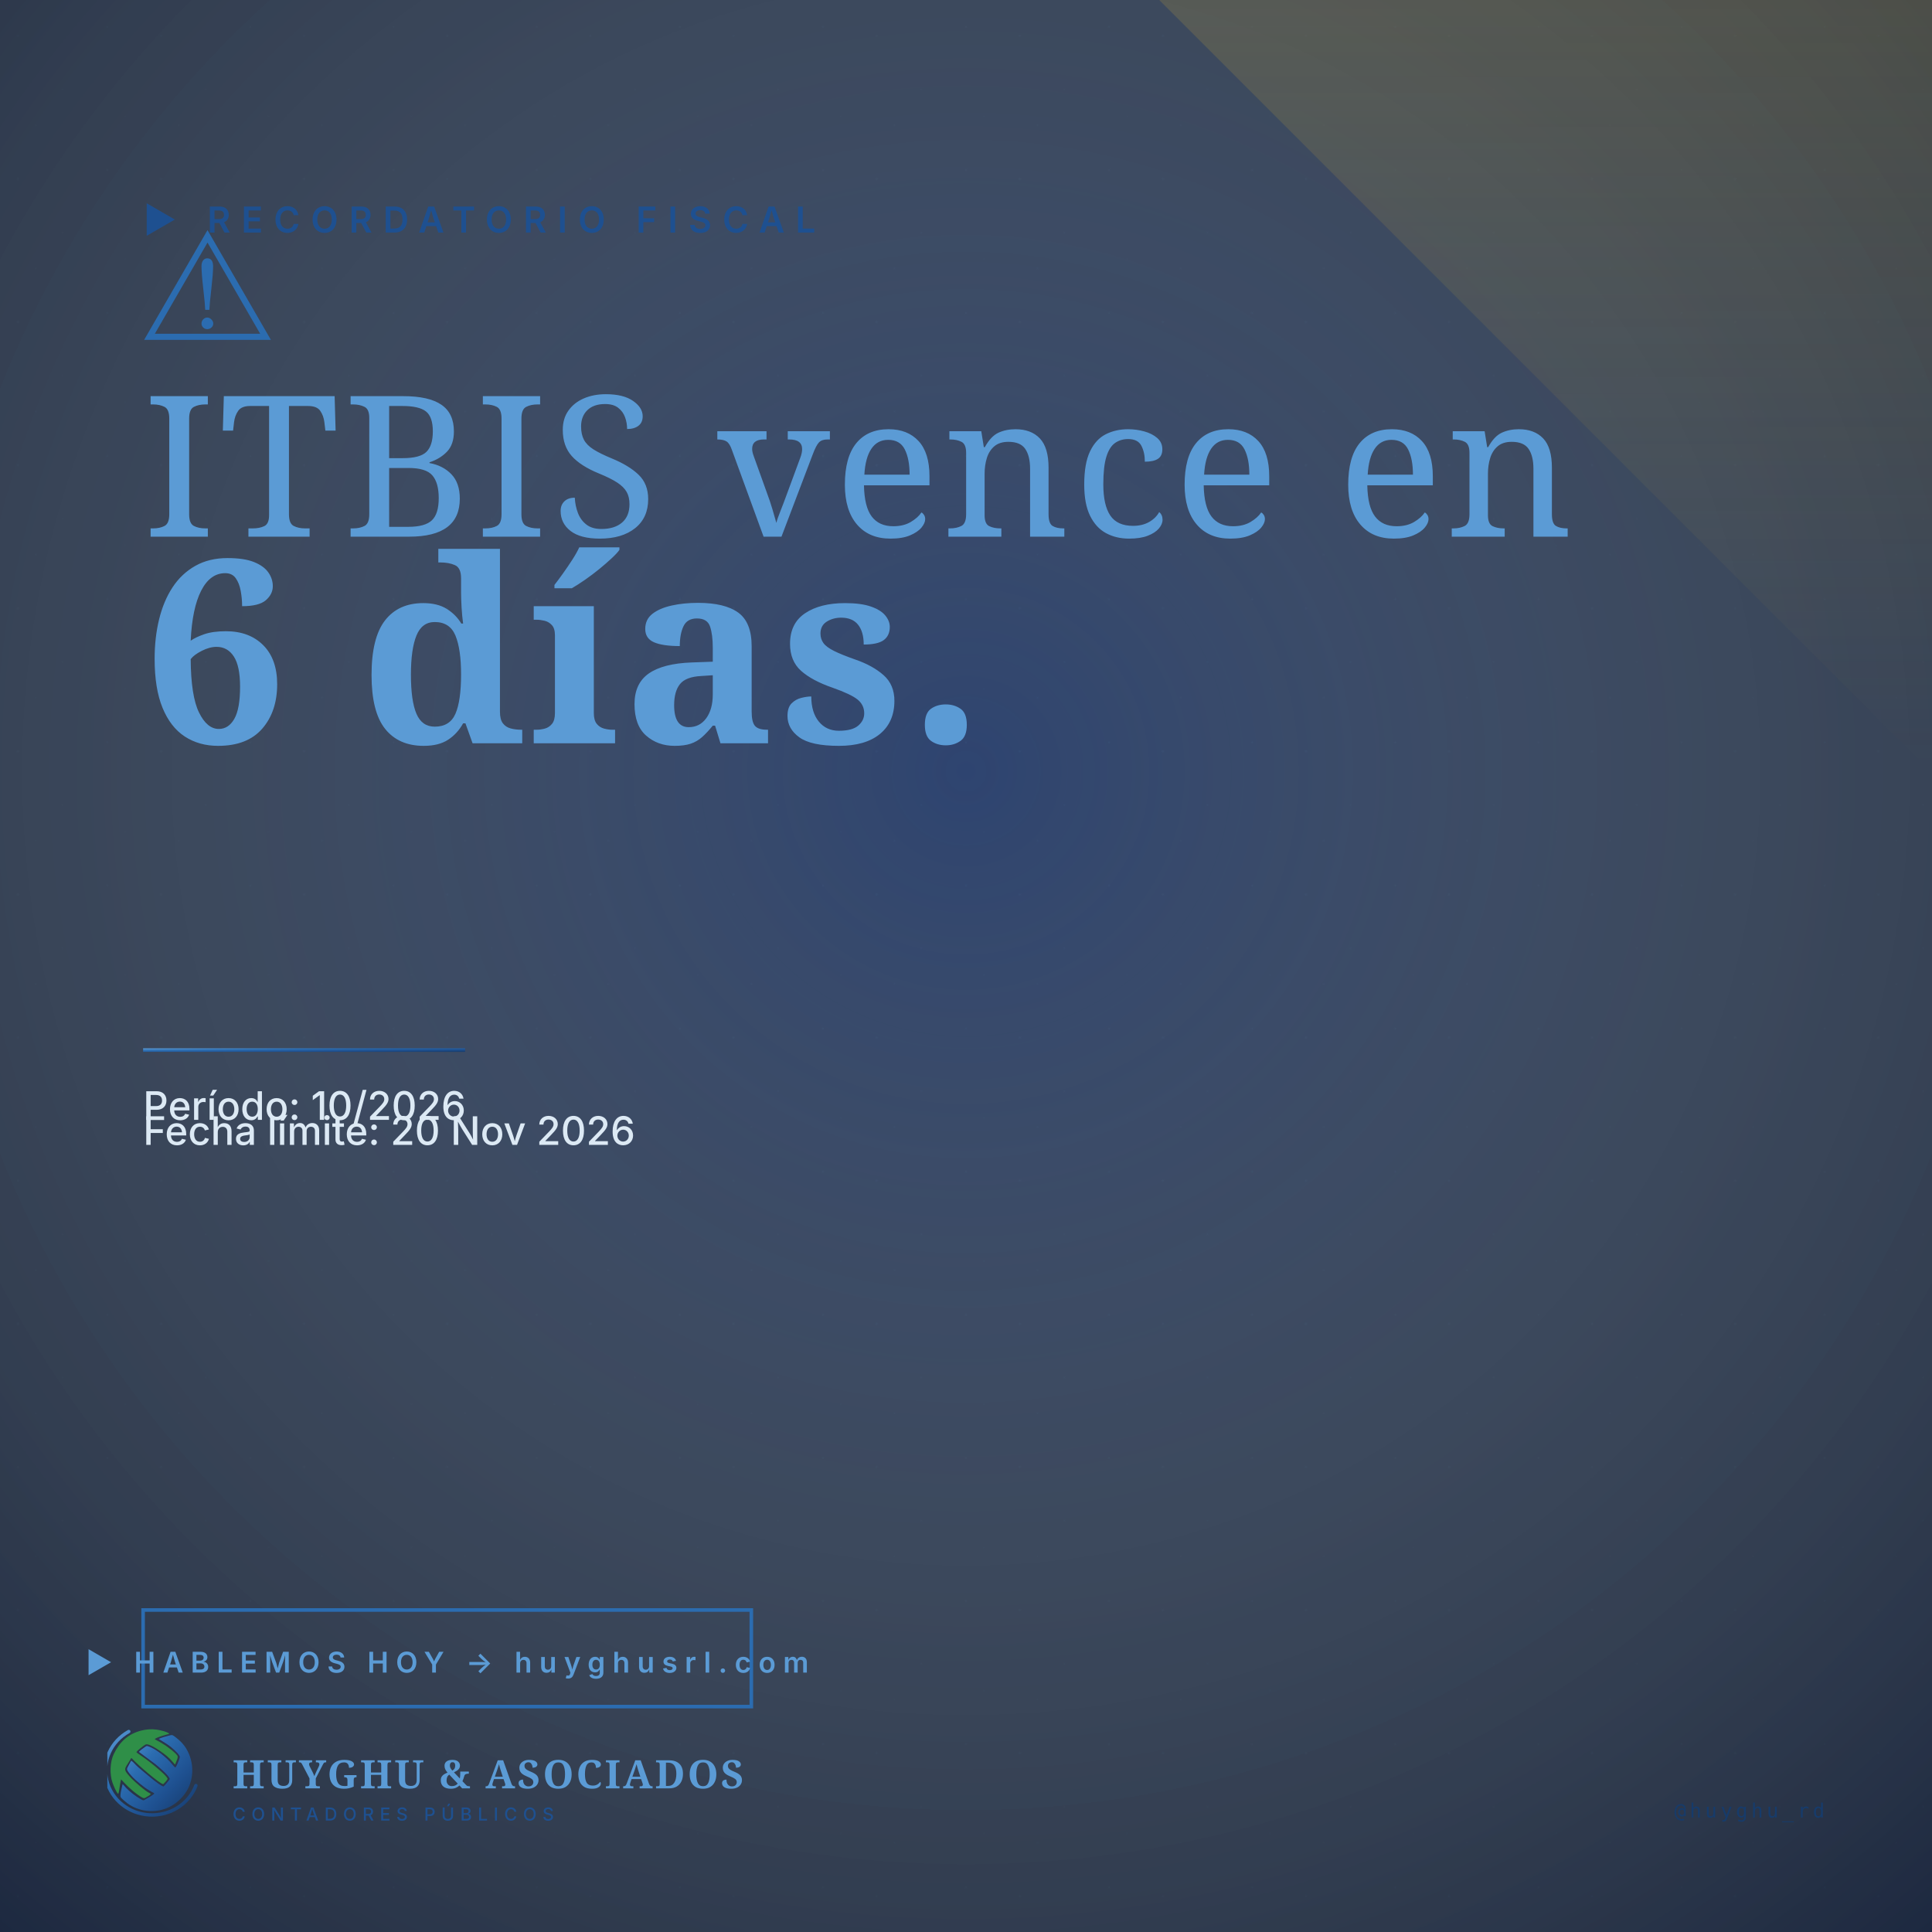
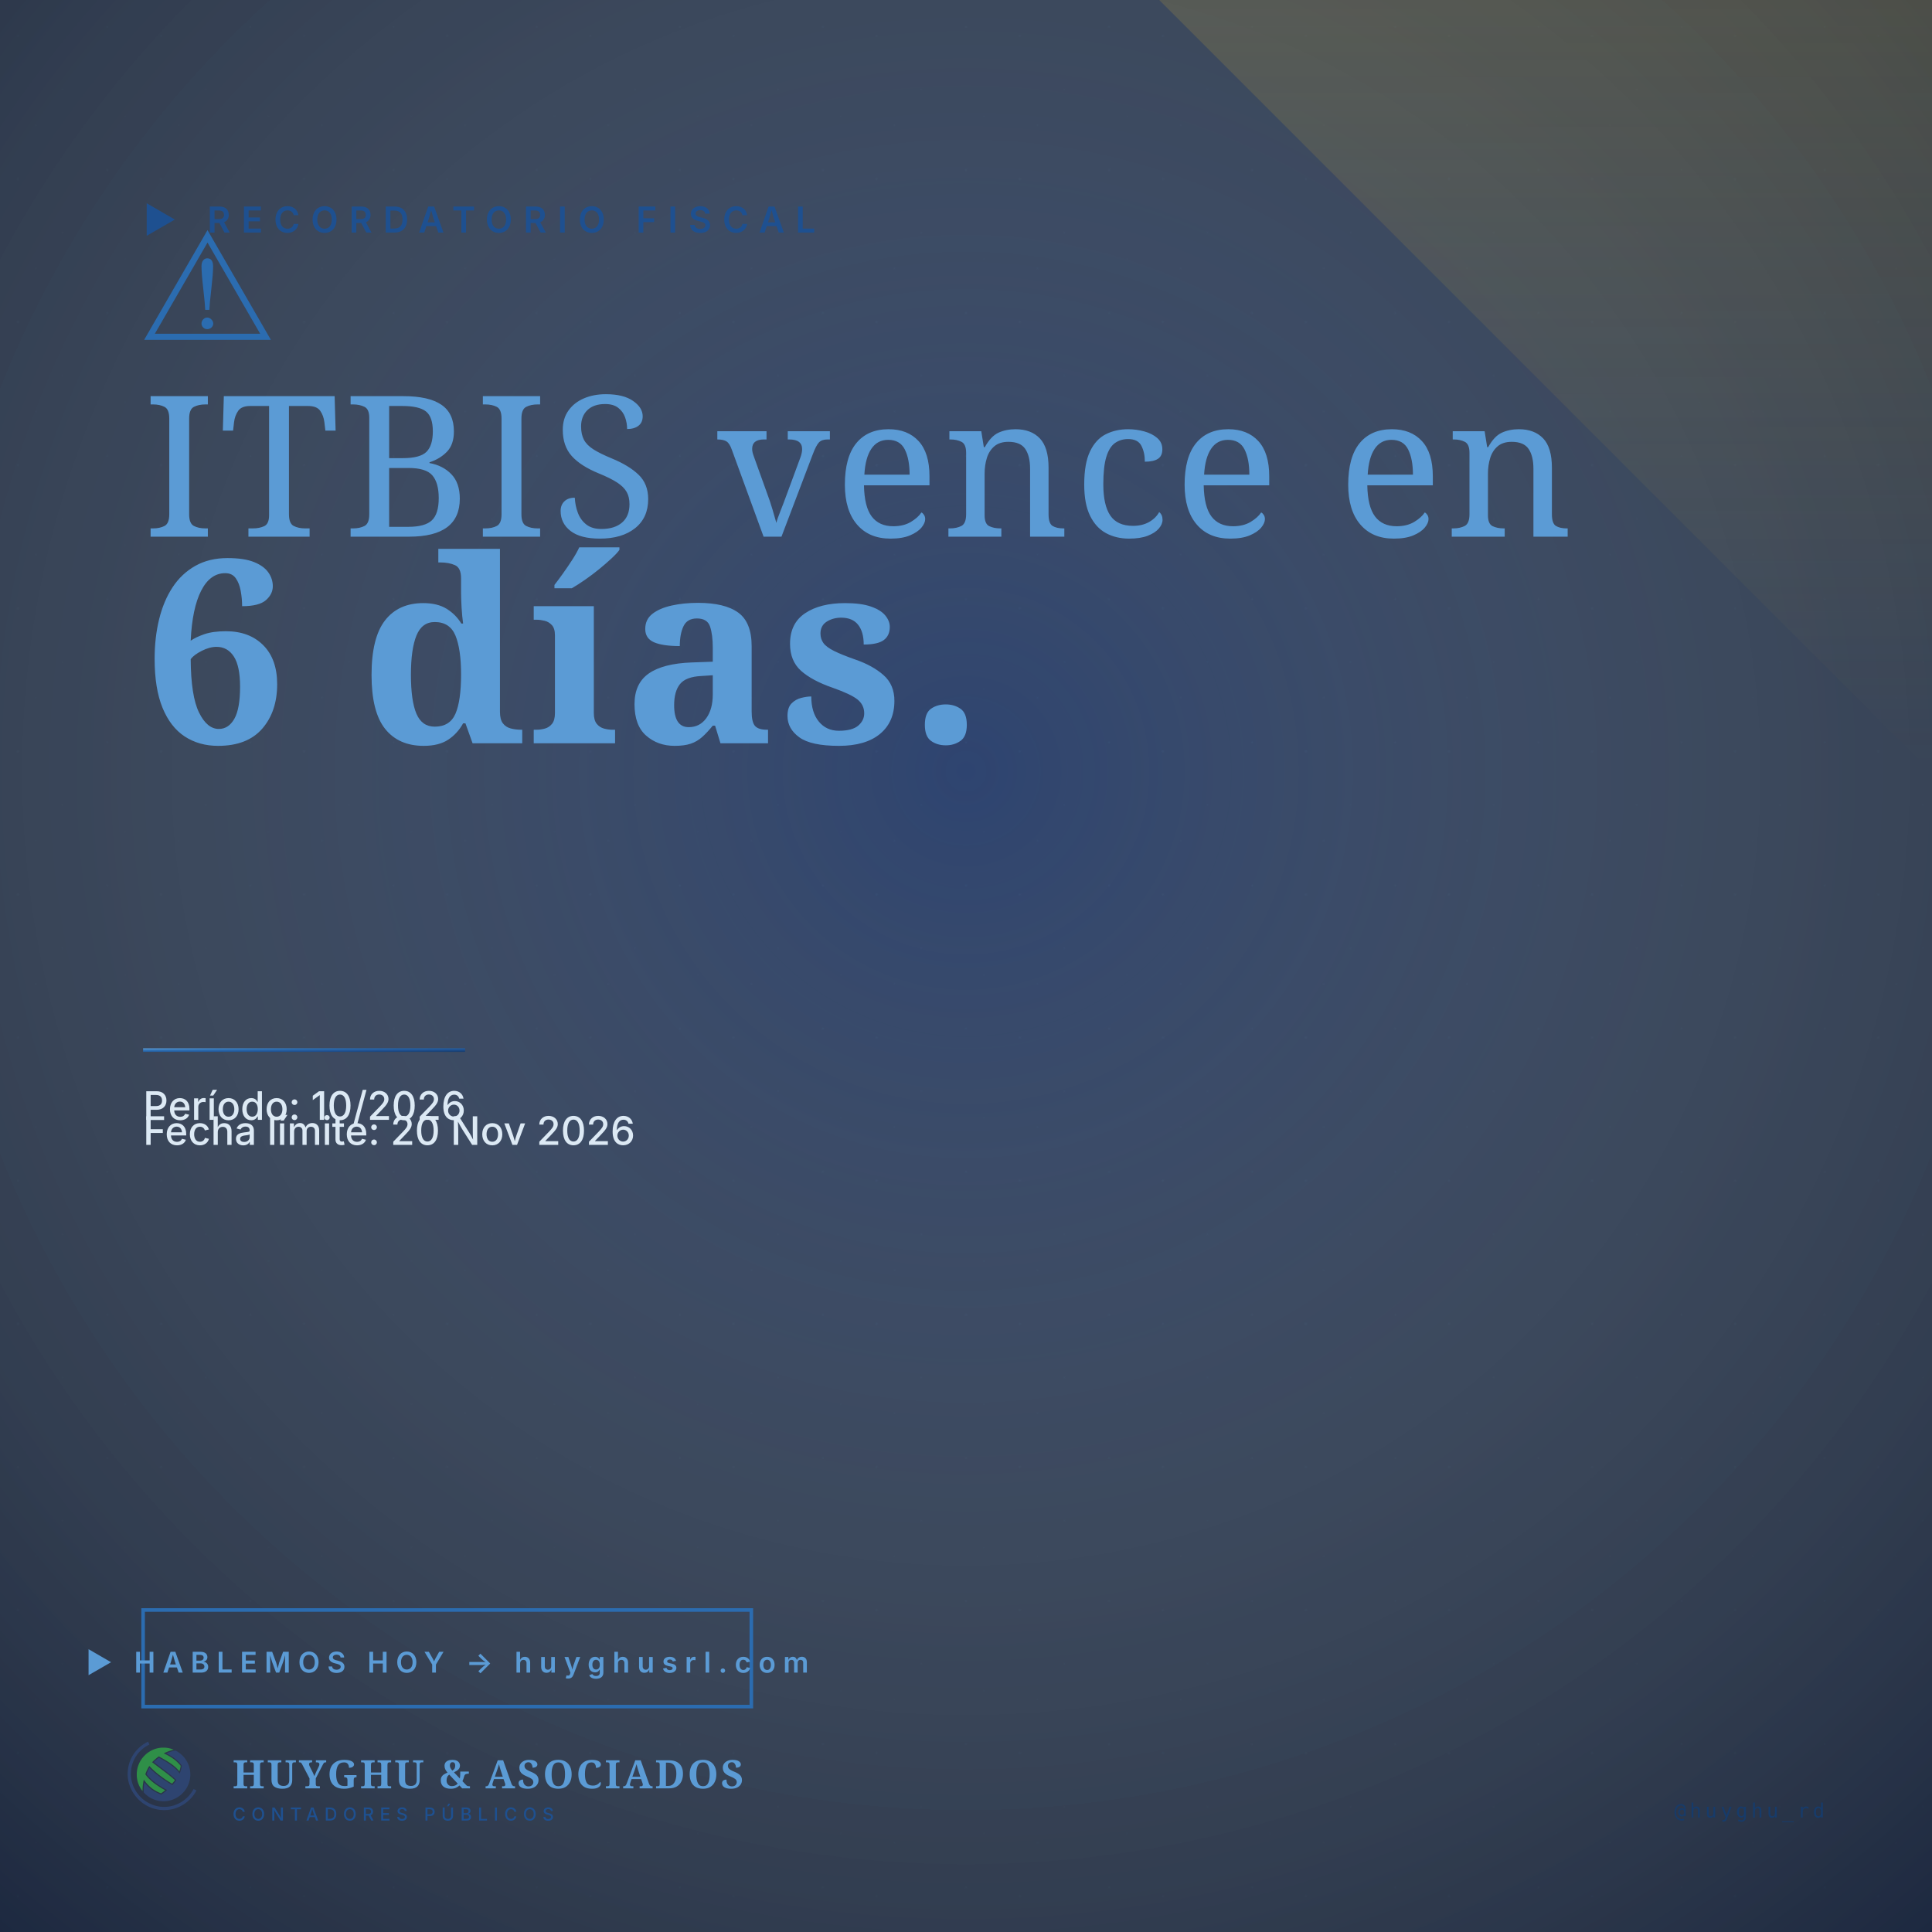
<svg xmlns="http://www.w3.org/2000/svg" viewBox="0 0 1080 1080" width="1080" height="1080" preserveAspectRatio="xMidYMid meet">
  <defs>
    <linearGradient id="g" x1="0" y1="0" x2="1" y2="1">
      <stop offset="0" stop-color="#5B9BD5" />
      <stop offset=".35" stop-color="#2B6CB0" />
      <stop offset=".7" stop-color="#1E5090" />
      <stop offset="1" stop-color="#163B6B" />
    </linearGradient>
    <linearGradient id="g2" x1="0" y1="0" x2="0" y2="1">
      <stop offset="0" stop-color="rgba(212,175,55,.18)" />
      <stop offset="1" stop-color="rgba(212,175,55,0)" />
    </linearGradient>
    <radialGradient id="vignette" cx="0.5" cy="0.4" r="0.8">
      <stop offset="0" stop-color="rgba(212,175,55,0)" />
      <stop offset="1" stop-color="rgba(0,0,0,.45)" />
    </radialGradient>
    <pattern id="grain" x="0" y="0" width="80" height="80" patternUnits="userSpaceOnUse">
      <circle cx="10" cy="20" r=".7" fill="#5B9BD5" opacity=".06" />
      <circle cx="35" cy="50" r=".5" fill="#5B9BD5" opacity=".05" />
      <circle cx="60" cy="15" r=".6" fill="#5B9BD5" opacity=".06" />
      <circle cx="70" cy="65" r=".4" fill="#5B9BD5" opacity=".04" />
      <circle cx="20" cy="70" r=".5" fill="#5B9BD5" opacity=".05" />
    </pattern>
    <clipPath id="sphereClip">
      <circle cx="50" cy="49" r="38" />
    </clipPath>
-     <symbol id="sphere" viewBox="0 0 100 100">
-       <g transform="translate(-51.675 4.276) scale(0.4851)">
-         <path d="M251.345 50.640 C253.822 53.458 255.769 56.325 255.673 58.179 C255.453 62.410 249.136 76.693 247.008 79.442 C246.148 79.575 245.165 79.037 244.059 77.820 C241.517 75.279 237.597 69.750 230.472 62.838 C221.170 53.814 204.110 40.495 191.200 36.283 C187.896 35.204 187.478 35.115 184.892 36.834 C181.568 39.044 173.416 45.078 171.540 47.576 L205.705 73.017 C211.892 78.204 232.880 95.329 235.051 103.399 C233.395 106.441 224.599 116.746 222.268 118.671 C213.944 117.692 180.143 87.258 171.311 80.142 C168.649 77.997 165.812 75.046 163.528 72.702 C162.012 71.148 157.916 66.462 155.452 65.792 C147.227 82.271 144.833 81.277 149.304 88.165 C156.833 99.764 172.085 112.243 183.093 120.388 C186.325 122.780 189.862 125.251 193.039 126.948 C195.108 128.054 196.031 128.843 198.236 130.018 C200.172 131.050 201.848 131.741 203.200 133.214 C201.710 135.827 188.789 143.109 186.083 144.596 C181.214 147.272 181.794 148.348 176.395 145.472 C165.723 139.785 152.808 129.681 144.774 121.273 C141.965 118.334 140.502 115.871 137.900 113.974 L134.232 130.500 C133.500 134.733 133.073 138.721 134.093 140.832 C135.250 143.228 145.444 151.732 148.396 153.825 C158.763 161.180 172.261 167.279 187.965 168.846 C222.931 172.337 248.100 156.454 263.865 136.746 C282.999 112.828 286.099 79.914 274.694 52.270 C267.560 34.977 257.387 24.998 243.958 15.098 C239.806 12.036 238.274 12.801 232.690 14.226 C227.686 15.504 215.829 18.821 212.423 20.933 C213.314 21.896 228.857 30.521 237.310 37.373 C241.291 40.598 248.216 47.081 251.345 50.640" fill="url(#g)" />
-         <path d="M134.727 104.159 C135.478 104.595 140.356 110.028 141.472 111.255 C149.894 120.515 167.974 136.296 178.853 141.792 C182.826 143.798 184.690 141.991 188.291 139.856 C190.694 138.431 194.506 136.723 196.025 133.848 L192.819 132.091 C183.785 127.506 163.458 109.601 156.894 102.798 C154.187 99.991 151.006 96.540 148.452 93.462 C138.203 81.114 144.690 80.287 155.617 60.260 C157.598 60.980 158.287 62.130 159.774 63.768 C168.926 73.852 214.420 113.490 221.635 113.948 C223.963 111.812 229.753 105.476 230.677 102.765 C227.398 95.448 206.525 78.781 199.850 73.186 C194.554 68.748 189.064 64.908 183.698 60.770 C180.683 58.445 167.682 50.049 166.321 48.210 C167.976 44.622 181.039 34.708 185.039 32.480 C192.643 28.245 223.149 51.107 228.662 55.805 C233.870 60.245 237.309 63.600 241.612 68.833 C245.038 72.998 244.604 72.615 246.050 73.256 C247.440 69.256 249.378 65.758 250.836 60.898 C251.844 57.539 251.337 56.029 250.239 54.693 C243.468 46.453 234.910 40.927 226.416 34.491 C215.552 27.513 214.921 27.453 204.151 21.567 C205.465 17.913 231.031 11.264 233.945 10.448 C231.373 6.165 213.209 2.457 207.740 1.716 C196.301 0.168 186.004 1.259 176.140 3.755 C148.825 10.667 131.518 27.636 119.889 51.735 C111.770 68.560 111.178 94.019 117.106 110.846 C119.173 116.712 125.110 131.777 129.018 133.970 C129.499 133.181 130.232 129.482 130.506 128.367 C130.897 126.103 131.307 123.775 131.594 121.703 C132.463 115.416 133.548 110.244 134.727 104.159" fill="#2F8F48" />
-         <path d="M 150.6,5.7 A 96,92 0 1,0 288.8,116.9" fill="none" stroke="url(#g)" stroke-width="7.01" stroke-linecap="round" />
-       </g>
+     <symbol id="sphere" viewBox="0 0 2376 1760">
+       <path d="M0,0 L6,0 L22,8 L49,23 L79,43 L96,55 L109,65 L119,73 L130,82 L144,94 L156,105 L163,112 L171,119 L180,128 L187,136 L201,151 L210,162 L224,179 L237,197 L247,211 L258,228 L270,248 L279,264 L293,291 L305,317 L316,345 L328,381 L337,413 L345,449 L351,486 L355,523 L356,538 L356,598 L354,627 L350,659 L344,693 L336,726 L326,761 L317,787 L306,813 L291,846 L279,869 L263,896 L249,918 L236,936 L224,952 L216,962 L207,973 L198,983 L191,991 L179,1004 L154,1029 L146,1036 L134,1047 L123,1056 L107,1069 L88,1083 L55,1105 L35,1117 L10,1131 L-14,1143 L-47,1157 L-71,1166 L-98,1175 L-136,1185 L-169,1192 L-202,1197 L-231,1200 L-246,1201 L-309,1201 L-346,1198 L-383,1193 L-423,1185 L-464,1174 L-499,1162 L-528,1150 L-552,1139 L-578,1126 L-602,1112 L-622,1100 L-642,1086 L-661,1072 L-677,1059 L-688,1050 L-702,1038 L-719,1022 L-739,1002 L-746,994 L-748,991 L-749,986 L-749,893 L-745,845 L-740,803 L-733,760 L-732,757 L-729,758 L-719,771 L-705,788 L-694,801 L-685,811 L-676,821 L-662,836 L-635,863 L-627,870 L-613,883 L-602,892 L-589,903 L-572,916 L-552,931 L-535,943 L-517,955 L-496,968 L-471,982 L-448,994 L-429,1004 L-403,1016 L-365,1032 L-334,1044 L-330,1042 L-311,1029 L-295,1017 L-277,1004 L-259,990 L-243,977 L-227,964 L-212,951 L-202,942 L-194,935 L-198,932 L-221,920 L-251,904 L-268,894 L-290,882 L-313,868 L-332,856 L-354,842 L-374,829 L-399,813 L-419,799 L-435,788 L-452,776 L-471,762 L-492,746 L-506,735 L-517,726 L-528,717 L-541,706 L-551,697 L-562,688 L-570,680 L-578,673 L-592,659 L-600,652 L-608,644 L-615,636 L-627,624 L-634,616 L-647,601 L-656,590 L-667,576 L-680,558 L-677,548 L-665,517 L-651,485 L-634,449 L-617,417 L-613,411 L-609,413 L-565,457 L-557,464 L-546,475 L-538,482 L-523,496 L-515,503 L-504,513 L-493,522 L-482,532 L-471,541 L-457,553 L-443,564 L-426,578 L-413,588 L-399,599 L-386,609 L-368,623 L-347,639 L-333,649 L-315,662 L-297,675 L-281,686 L-261,700 L-240,714 L-216,730 L-199,741 L-174,757 L-155,769 L-126,786 L-100,801 L-71,818 L-64,812 L-54,801 L-45,790 L-35,779 L-26,768 L-14,753 L1,733 L14,715 L25,699 L19,692 L9,682 L1,675 L-9,665 L-17,658 L-29,647 L-37,640 L-47,631 L-58,622 L-69,612 L-80,603 L-93,592 L-107,581 L-119,571 L-133,560 L-151,546 L-169,532 L-187,518 L-201,507 L-218,494 L-239,478 L-251,469 L-272,453 L-293,437 L-305,428 L-318,418 L-335,405 L-356,389 L-377,373 L-389,364 L-406,351 L-427,335 L-444,322 L-462,308 L-478,296 L-496,282 L-507,273 L-503,267 L-492,256 L-484,249 L-475,240 L-467,233 L-455,222 L-444,213 L-429,200 L-419,192 L-404,180 L-390,170 L-384,172 L-355,188 L-332,201 L-307,215 L-283,229 L-257,244 L-229,261 L-209,273 L-190,285 L-165,301 L-125,328 L-107,341 L-93,351 L-72,367 L-55,380 L-41,392 L-30,401 L-19,411 L-11,418 L1,429 L13,441 L21,448 L33,461 L43,471 L50,479 L63,494 L77,511 L88,525 L102,544 L104,545 L105,540 L117,511 L128,480 L139,443 L146,413 L151,387 L155,359 L154,353 L142,337 L129,321 L121,311 L109,297 L94,281 L58,245 L50,238 L39,228 L31,221 L18,210 L4,199 L-11,187 L-29,174 L-47,161 L-82,138 L-103,125 L-125,112 L-146,100 L-170,87 L-197,73 L-208,67 L-208,64 L-180,52 L-143,38 L-108,26 L-80,18 L-36,7 Z " fill="#2E4470" transform="translate(1612,311)" />
+       <path d="M0,0 L65,0 L102,3 L144,9 L172,15 L206,24 L242,36 L267,46 L274,49 L274,51 L245,57 L203,69 L166,81 L131,94 L90,112 L61,125 L42,135 L40,135 L40,137 L49,140 L90,160 L124,177 L146,189 L173,204 L193,216 L213,228 L246,250 L266,264 L285,278 L302,291 L319,305 L334,318 L346,329 L361,343 L399,381 L406,389 L418,403 L428,414 L439,428 L441,431 L440,443 L433,481 L425,513 L411,557 L409,559 L398,547 L389,536 L378,524 L371,516 L330,475 L322,468 L308,455 L297,446 L283,434 L273,426 L255,412 L236,398 L217,384 L194,368 L182,360 L159,345 L137,331 L116,318 L88,301 L66,288 L38,272 L9,255 L-19,239 L-46,224 L-73,209 L-78,208 L-95,220 L-113,234 L-126,244 L-137,253 L-151,265 L-161,274 L-169,281 L-181,292 L-193,303 L-235,345 L-235,347 L-216,361 L-202,372 L-181,388 L-162,402 L-147,414 L-131,426 L-118,436 L-100,450 L-81,464 L-63,478 L-44,492 L-26,506 L-10,518 L3,528 L21,542 L40,556 L53,566 L74,582 L93,596 L111,610 L126,622 L142,634 L155,645 L171,657 L184,668 L198,679 L215,693 L228,704 L239,713 L250,723 L261,732 L274,744 L282,751 L294,762 L303,769 L302,774 L290,791 L280,804 L272,814 L260,828 L252,838 L240,852 L236,853 L212,839 L188,825 L162,809 L143,797 L111,776 L67,747 L49,734 L32,722 L14,709 L0,699 L-19,685 L-36,672 L-52,660 L-66,649 L-81,637 L-95,626 L-111,613 L-121,605 L-134,594 L-147,583 L-161,571 L-172,561 L-183,552 L-190,545 L-198,538 L-205,531 L-213,524 L-229,509 L-246,493 L-282,457 L-289,449 L-297,441 L-302,435 L-306,440 L-318,459 L-331,482 L-346,510 L-363,546 L-380,586 L-395,625 L-397,632 L-386,648 L-376,661 L-367,672 L-358,683 L-346,697 L-339,705 L-328,717 L-319,727 L-291,755 L-283,762 L-267,777 L-257,786 L-247,795 L-236,804 L-226,813 L-212,824 L-196,837 L-177,851 L-157,866 L-141,877 L-124,889 L-85,915 L-67,927 L-48,939 L-24,954 L4,971 L30,986 L57,1001 L72,1009 L70,1013 L56,1025 L42,1036 L27,1048 L9,1061 L-10,1075 L-22,1083 L-32,1080 L-54,1072 L-90,1056 L-123,1040 L-149,1026 L-176,1010 L-195,998 L-214,985 L-232,972 L-250,958 L-261,949 L-274,938 L-288,926 L-301,914 L-342,873 L-349,865 L-360,853 L-367,845 L-378,832 L-389,818 L-400,804 L-411,790 L-422,775 L-433,759 L-435,765 L-444,813 L-451,856 L-457,902 L-460,933 L-462,972 L-463,1026 L-469,1021 L-482,1004 L-495,986 L-507,967 L-516,952 L-526,934 L-540,907 L-551,883 L-565,847 L-576,814 L-585,778 L-592,742 L-597,708 L-600,670 L-600,609 L-598,579 L-594,545 L-587,505 L-579,471 L-568,435 L-555,400 L-543,372 L-529,343 L-517,321 L-501,295 L-493,283 L-482,267 L-470,251 L-459,237 L-448,224 L-439,213 L-431,205 L-424,197 L-396,169 L-388,162 L-378,153 L-367,144 L-350,130 L-331,116 L-301,96 L-276,81 L-258,71 L-241,62 L-205,46 L-180,36 L-146,25 L-112,16 L-78,9 L-46,4 L-16,1 Z " fill="#2F8F48" transform="translate(1298,241)" />
+       <path d="M0,0 L3,2 L10,17 L15,28 L21,46 L27,58 L31,69 L12,79 L-15,93 L-37,106 L-61,121 L-80,134 L-98,147 L-111,157 L-127,170 L-140,181 L-151,190 L-168,206 L-178,215 L-198,235 L-205,243 L-219,258 L-228,269 L-240,283 L-253,300 L-268,320 L-286,347 L-299,368 L-311,389 L-325,415 L-341,448 L-354,479 L-364,506 L-376,542 L-388,587 L-396,625 L-402,665 L-405,691 L-408,739 L-408,791 L-405,835 L-400,875 L-394,909 L-385,948 L-377,978 L-364,1018 L-348,1059 L-333,1092 L-317,1124 L-303,1148 L-286,1177 L-266,1207 L-253,1225 L-237,1246 L-228,1257 L-217,1270 L-205,1284 L-193,1297 L-179,1312 L-165,1326 L-157,1333 L-149,1341 L-141,1348 L-127,1360 L-116,1369 L-102,1380 L-89,1390 L-71,1403 L-47,1419 L-28,1431 L-4,1445 L20,1458 L52,1474 L77,1485 L110,1498 L147,1511 L182,1521 L219,1530 L260,1538 L298,1543 L333,1546 L352,1547 L409,1547 L446,1545 L484,1541 L527,1534 L567,1525 L604,1515 L640,1503 L677,1489 L704,1477 L729,1465 L751,1454 L774,1441 L791,1431 L810,1419 L832,1404 L850,1391 L863,1381 L877,1370 L894,1356 L909,1343 L922,1331 L933,1320 L940,1314 L947,1306 L961,1292 L968,1284 L980,1270 L992,1256 L1003,1242 L1019,1221 L1031,1204 L1047,1180 L1064,1152 L1078,1126 L1079,1124 L1085,1126 L1108,1138 L1144,1156 L1145,1160 L1137,1177 L1124,1200 L1114,1217 L1092,1250 L1080,1267 L1064,1288 L1053,1302 L1042,1315 L1030,1329 L1018,1342 L1006,1355 L976,1385 L968,1392 L954,1405 L943,1414 L933,1423 L923,1431 L909,1442 L888,1458 L869,1471 L853,1482 L831,1496 L816,1505 L795,1517 L763,1534 L736,1547 L703,1561 L675,1572 L639,1584 L606,1594 L566,1604 L530,1611 L488,1617 L449,1621 L417,1623 L348,1623 L303,1620 L259,1615 L218,1608 L181,1600 L150,1592 L111,1580 L85,1571 L51,1557 L21,1544 L-14,1527 L-43,1511 L-71,1494 L-92,1481 L-104,1473 L-122,1460 L-139,1447 L-152,1437 L-168,1424 L-179,1415 L-189,1406 L-197,1399 L-209,1388 L-222,1376 L-246,1352 L-253,1344 L-266,1330 L-275,1319 L-284,1309 L-295,1295 L-308,1279 L-321,1261 L-335,1241 L-348,1221 L-361,1200 L-374,1178 L-388,1152 L-405,1118 L-418,1088 L-432,1053 L-443,1022 L-455,983 L-463,951 L-471,913 L-478,868 L-482,826 L-484,792 L-484,741 L-482,704 L-478,662 L-471,615 L-463,575 L-453,536 L-439,491 L-428,460 L-412,422 L-398,392 L-386,368 L-373,345 L-360,323 L-346,301 L-333,282 L-320,264 L-304,243 L-291,227 L-280,214 L-271,204 L-264,196 L-252,183 L-241,172 L-240,170 L-238,170 L-236,166 L-228,159 L-214,145 L-206,138 L-195,128 L-184,119 L-170,107 L-153,94 L-136,81 L-116,67 L-101,57 L-79,43 L-57,30 L-28,14 Z " fill="#2E4470" transform="translate(966,99)" />
    </symbol>
-     <symbol id="crown" viewBox="0 0 120 100">
-       <g transform="translate(-41.675 5.276) scale(0.4851)">
-         <path d="M251.345 50.640 C253.822 53.458 255.769 56.325 255.673 58.179 C255.453 62.410 249.136 76.693 247.008 79.442 C246.148 79.575 245.165 79.037 244.059 77.820 C241.517 75.279 237.597 69.750 230.472 62.838 C221.170 53.814 204.110 40.495 191.200 36.283 C187.896 35.204 187.478 35.115 184.892 36.834 C181.568 39.044 173.416 45.078 171.540 47.576 L205.705 73.017 C211.892 78.204 232.880 95.329 235.051 103.399 C233.395 106.441 224.599 116.746 222.268 118.671 C213.944 117.692 180.143 87.258 171.311 80.142 C168.649 77.997 165.812 75.046 163.528 72.702 C162.012 71.148 157.916 66.462 155.452 65.792 C147.227 82.271 144.833 81.277 149.304 88.165 C156.833 99.764 172.085 112.243 183.093 120.388 C186.325 122.780 189.862 125.251 193.039 126.948 C195.108 128.054 196.031 128.843 198.236 130.018 C200.172 131.050 201.848 131.741 203.200 133.214 C201.710 135.827 188.789 143.109 186.083 144.596 C181.214 147.272 181.794 148.348 176.395 145.472 C165.723 139.785 152.808 129.681 144.774 121.273 C141.965 118.334 140.502 115.871 137.900 113.974 L134.232 130.500 C133.500 134.733 133.073 138.721 134.093 140.832 C135.250 143.228 145.444 151.732 148.396 153.825 C158.763 161.180 172.261 167.279 187.965 168.846 C222.931 172.337 248.100 156.454 263.865 136.746 C282.999 112.828 286.099 79.914 274.694 52.270 C267.560 34.977 257.387 24.998 243.958 15.098 C239.806 12.036 238.274 12.801 232.690 14.226 C227.686 15.504 215.829 18.821 212.423 20.933 C213.314 21.896 228.857 30.521 237.310 37.373 C241.291 40.598 248.216 47.081 251.345 50.640" fill="url(#g)" />
-         <path d="M134.727 104.159 C135.478 104.595 140.356 110.028 141.472 111.255 C149.894 120.515 167.974 136.296 178.853 141.792 C182.826 143.798 184.690 141.991 188.291 139.856 C190.694 138.431 194.506 136.723 196.025 133.848 L192.819 132.091 C183.785 127.506 163.458 109.601 156.894 102.798 C154.187 99.991 151.006 96.540 148.452 93.462 C138.203 81.114 144.690 80.287 155.617 60.260 C157.598 60.980 158.287 62.130 159.774 63.768 C168.926 73.852 214.420 113.490 221.635 113.948 C223.963 111.812 229.753 105.476 230.677 102.765 C227.398 95.448 206.525 78.781 199.850 73.186 C194.554 68.748 189.064 64.908 183.698 60.770 C180.683 58.445 167.682 50.049 166.321 48.210 C167.976 44.622 181.039 34.708 185.039 32.480 C192.643 28.245 223.149 51.107 228.662 55.805 C233.870 60.245 237.309 63.600 241.612 68.833 C245.038 72.998 244.604 72.615 246.050 73.256 C247.440 69.256 249.378 65.758 250.836 60.898 C251.844 57.539 251.337 56.029 250.239 54.693 C243.468 46.453 234.910 40.927 226.416 34.491 C215.552 27.513 214.921 27.453 204.151 21.567 C205.465 17.913 231.031 11.264 233.945 10.448 C231.373 6.165 213.209 2.457 207.740 1.716 C196.301 0.168 186.004 1.259 176.140 3.755 C148.825 10.667 131.518 27.636 119.889 51.735 C111.770 68.560 111.178 94.019 117.106 110.846 C119.173 116.712 125.110 131.777 129.018 133.970 C129.499 133.181 130.232 129.482 130.506 128.367 C130.897 126.103 131.307 123.775 131.594 121.703 C132.463 115.416 133.548 110.244 134.727 104.159" fill="#2F8F48" />
-         <path d="M 150.6,5.7 A 96,92 0 1,0 288.8,116.9" fill="none" stroke="url(#g)" stroke-width="7.01" stroke-linecap="round" />
-       </g>
+     <symbol id="crown" viewBox="0 0 2376 1760">
+       <path d="M0,0 L6,0 L22,8 L49,23 L79,43 L96,55 L109,65 L119,73 L130,82 L144,94 L156,105 L163,112 L171,119 L180,128 L187,136 L201,151 L210,162 L224,179 L237,197 L247,211 L258,228 L270,248 L279,264 L293,291 L305,317 L316,345 L328,381 L337,413 L345,449 L351,486 L355,523 L356,538 L356,598 L354,627 L350,659 L344,693 L336,726 L326,761 L317,787 L306,813 L291,846 L279,869 L263,896 L249,918 L236,936 L224,952 L216,962 L207,973 L198,983 L191,991 L179,1004 L154,1029 L146,1036 L134,1047 L123,1056 L107,1069 L88,1083 L55,1105 L35,1117 L10,1131 L-14,1143 L-47,1157 L-71,1166 L-98,1175 L-136,1185 L-169,1192 L-202,1197 L-231,1200 L-246,1201 L-309,1201 L-346,1198 L-383,1193 L-423,1185 L-464,1174 L-499,1162 L-528,1150 L-552,1139 L-578,1126 L-602,1112 L-622,1100 L-642,1086 L-661,1072 L-677,1059 L-688,1050 L-702,1038 L-719,1022 L-739,1002 L-746,994 L-748,991 L-749,986 L-749,893 L-745,845 L-740,803 L-733,760 L-732,757 L-729,758 L-719,771 L-705,788 L-694,801 L-685,811 L-676,821 L-662,836 L-635,863 L-627,870 L-613,883 L-602,892 L-589,903 L-572,916 L-552,931 L-535,943 L-517,955 L-496,968 L-471,982 L-448,994 L-429,1004 L-403,1016 L-365,1032 L-334,1044 L-330,1042 L-311,1029 L-295,1017 L-277,1004 L-259,990 L-243,977 L-227,964 L-212,951 L-202,942 L-194,935 L-198,932 L-221,920 L-251,904 L-268,894 L-290,882 L-313,868 L-332,856 L-354,842 L-374,829 L-399,813 L-419,799 L-435,788 L-452,776 L-471,762 L-492,746 L-506,735 L-517,726 L-528,717 L-541,706 L-551,697 L-562,688 L-570,680 L-578,673 L-592,659 L-600,652 L-608,644 L-615,636 L-627,624 L-634,616 L-647,601 L-656,590 L-667,576 L-680,558 L-677,548 L-665,517 L-651,485 L-634,449 L-617,417 L-613,411 L-609,413 L-565,457 L-557,464 L-546,475 L-538,482 L-523,496 L-515,503 L-504,513 L-493,522 L-482,532 L-471,541 L-457,553 L-443,564 L-426,578 L-413,588 L-399,599 L-386,609 L-368,623 L-347,639 L-333,649 L-315,662 L-297,675 L-281,686 L-261,700 L-240,714 L-216,730 L-199,741 L-174,757 L-155,769 L-126,786 L-100,801 L-71,818 L-64,812 L-54,801 L-45,790 L-35,779 L-26,768 L-14,753 L1,733 L14,715 L25,699 L19,692 L9,682 L1,675 L-9,665 L-17,658 L-29,647 L-37,640 L-47,631 L-58,622 L-69,612 L-80,603 L-93,592 L-107,581 L-119,571 L-133,560 L-151,546 L-169,532 L-187,518 L-201,507 L-218,494 L-239,478 L-251,469 L-272,453 L-293,437 L-305,428 L-318,418 L-335,405 L-356,389 L-377,373 L-389,364 L-406,351 L-427,335 L-444,322 L-462,308 L-478,296 L-496,282 L-507,273 L-503,267 L-492,256 L-484,249 L-475,240 L-467,233 L-455,222 L-444,213 L-429,200 L-419,192 L-404,180 L-390,170 L-384,172 L-355,188 L-332,201 L-307,215 L-283,229 L-257,244 L-229,261 L-209,273 L-190,285 L-165,301 L-125,328 L-107,341 L-93,351 L-72,367 L-55,380 L-41,392 L-30,401 L-19,411 L-11,418 L1,429 L13,441 L21,448 L33,461 L43,471 L50,479 L63,494 L77,511 L88,525 L102,544 L104,545 L105,540 L117,511 L128,480 L139,443 L146,413 L151,387 L155,359 L154,353 L142,337 L129,321 L121,311 L109,297 L94,281 L58,245 L50,238 L39,228 L31,221 L18,210 L4,199 L-11,187 L-29,174 L-47,161 L-82,138 L-103,125 L-125,112 L-146,100 L-170,87 L-197,73 L-208,67 L-208,64 L-180,52 L-143,38 L-108,26 L-80,18 L-36,7 Z " fill="#2E4470" transform="translate(1612,311)" />
+       <path d="M0,0 L65,0 L102,3 L144,9 L172,15 L206,24 L242,36 L267,46 L274,49 L274,51 L245,57 L203,69 L166,81 L131,94 L90,112 L61,125 L42,135 L40,135 L40,137 L49,140 L90,160 L124,177 L146,189 L173,204 L193,216 L213,228 L246,250 L266,264 L285,278 L302,291 L319,305 L334,318 L346,329 L361,343 L399,381 L406,389 L418,403 L428,414 L439,428 L441,431 L440,443 L433,481 L425,513 L411,557 L409,559 L398,547 L389,536 L378,524 L371,516 L330,475 L322,468 L308,455 L297,446 L283,434 L273,426 L255,412 L236,398 L217,384 L194,368 L182,360 L159,345 L137,331 L116,318 L88,301 L66,288 L38,272 L9,255 L-19,239 L-46,224 L-73,209 L-78,208 L-95,220 L-113,234 L-126,244 L-137,253 L-151,265 L-161,274 L-169,281 L-181,292 L-193,303 L-235,345 L-235,347 L-216,361 L-202,372 L-181,388 L-162,402 L-147,414 L-131,426 L-118,436 L-100,450 L-81,464 L-63,478 L-44,492 L-26,506 L-10,518 L3,528 L21,542 L40,556 L53,566 L74,582 L93,596 L111,610 L126,622 L142,634 L155,645 L171,657 L184,668 L198,679 L215,693 L228,704 L239,713 L250,723 L261,732 L274,744 L282,751 L294,762 L303,769 L302,774 L290,791 L280,804 L272,814 L260,828 L252,838 L240,852 L236,853 L212,839 L188,825 L162,809 L143,797 L111,776 L67,747 L49,734 L32,722 L14,709 L0,699 L-19,685 L-36,672 L-52,660 L-66,649 L-81,637 L-95,626 L-111,613 L-121,605 L-134,594 L-147,583 L-161,571 L-172,561 L-183,552 L-190,545 L-198,538 L-205,531 L-213,524 L-229,509 L-246,493 L-282,457 L-289,449 L-297,441 L-302,435 L-306,440 L-318,459 L-331,482 L-346,510 L-363,546 L-380,586 L-395,625 L-397,632 L-386,648 L-376,661 L-367,672 L-358,683 L-346,697 L-339,705 L-328,717 L-319,727 L-291,755 L-283,762 L-267,777 L-257,786 L-247,795 L-236,804 L-226,813 L-212,824 L-196,837 L-177,851 L-157,866 L-141,877 L-124,889 L-85,915 L-67,927 L-48,939 L-24,954 L4,971 L30,986 L57,1001 L72,1009 L70,1013 L56,1025 L42,1036 L27,1048 L9,1061 L-10,1075 L-22,1083 L-32,1080 L-54,1072 L-90,1056 L-123,1040 L-149,1026 L-176,1010 L-195,998 L-214,985 L-232,972 L-250,958 L-261,949 L-274,938 L-288,926 L-301,914 L-342,873 L-349,865 L-360,853 L-367,845 L-378,832 L-389,818 L-400,804 L-411,790 L-422,775 L-433,759 L-435,765 L-444,813 L-451,856 L-457,902 L-460,933 L-462,972 L-463,1026 L-469,1021 L-482,1004 L-495,986 L-507,967 L-516,952 L-526,934 L-540,907 L-551,883 L-565,847 L-576,814 L-585,778 L-592,742 L-597,708 L-600,670 L-600,609 L-598,579 L-594,545 L-587,505 L-579,471 L-568,435 L-555,400 L-543,372 L-529,343 L-517,321 L-501,295 L-493,283 L-482,267 L-470,251 L-459,237 L-448,224 L-439,213 L-431,205 L-424,197 L-396,169 L-388,162 L-378,153 L-367,144 L-350,130 L-331,116 L-301,96 L-276,81 L-258,71 L-241,62 L-205,46 L-180,36 L-146,25 L-112,16 L-78,9 L-46,4 L-16,1 Z " fill="#2F8F48" transform="translate(1298,241)" />
+       <path d="M0,0 L3,2 L10,17 L15,28 L21,46 L27,58 L31,69 L12,79 L-15,93 L-37,106 L-61,121 L-80,134 L-98,147 L-111,157 L-127,170 L-140,181 L-151,190 L-168,206 L-178,215 L-198,235 L-205,243 L-219,258 L-228,269 L-240,283 L-253,300 L-268,320 L-286,347 L-299,368 L-311,389 L-325,415 L-341,448 L-354,479 L-364,506 L-376,542 L-388,587 L-396,625 L-402,665 L-405,691 L-408,739 L-408,791 L-405,835 L-400,875 L-394,909 L-385,948 L-377,978 L-364,1018 L-348,1059 L-333,1092 L-317,1124 L-303,1148 L-286,1177 L-266,1207 L-253,1225 L-237,1246 L-228,1257 L-217,1270 L-205,1284 L-193,1297 L-179,1312 L-165,1326 L-157,1333 L-149,1341 L-141,1348 L-127,1360 L-116,1369 L-102,1380 L-89,1390 L-71,1403 L-47,1419 L-28,1431 L-4,1445 L20,1458 L52,1474 L77,1485 L110,1498 L147,1511 L182,1521 L219,1530 L260,1538 L298,1543 L333,1546 L352,1547 L409,1547 L446,1545 L484,1541 L527,1534 L567,1525 L604,1515 L640,1503 L677,1489 L704,1477 L729,1465 L751,1454 L774,1441 L791,1431 L810,1419 L832,1404 L850,1391 L863,1381 L877,1370 L894,1356 L909,1343 L922,1331 L933,1320 L940,1314 L947,1306 L961,1292 L968,1284 L980,1270 L992,1256 L1003,1242 L1019,1221 L1031,1204 L1047,1180 L1064,1152 L1078,1126 L1079,1124 L1085,1126 L1108,1138 L1144,1156 L1145,1160 L1137,1177 L1124,1200 L1114,1217 L1092,1250 L1080,1267 L1064,1288 L1053,1302 L1042,1315 L1030,1329 L1018,1342 L1006,1355 L976,1385 L968,1392 L954,1405 L943,1414 L933,1423 L923,1431 L909,1442 L888,1458 L869,1471 L853,1482 L831,1496 L816,1505 L795,1517 L763,1534 L736,1547 L703,1561 L675,1572 L639,1584 L606,1594 L566,1604 L530,1611 L488,1617 L449,1621 L417,1623 L348,1623 L303,1620 L259,1615 L218,1608 L181,1600 L150,1592 L111,1580 L85,1571 L51,1557 L21,1544 L-14,1527 L-43,1511 L-71,1494 L-92,1481 L-104,1473 L-122,1460 L-139,1447 L-152,1437 L-168,1424 L-179,1415 L-189,1406 L-197,1399 L-209,1388 L-222,1376 L-246,1352 L-253,1344 L-266,1330 L-275,1319 L-284,1309 L-295,1295 L-308,1279 L-321,1261 L-335,1241 L-348,1221 L-361,1200 L-374,1178 L-388,1152 L-405,1118 L-418,1088 L-432,1053 L-443,1022 L-455,983 L-463,951 L-471,913 L-478,868 L-482,826 L-484,792 L-484,741 L-482,704 L-478,662 L-471,615 L-463,575 L-453,536 L-439,491 L-428,460 L-412,422 L-398,392 L-386,368 L-373,345 L-360,323 L-346,301 L-333,282 L-320,264 L-304,243 L-291,227 L-280,214 L-271,204 L-264,196 L-252,183 L-241,172 L-240,170 L-238,170 L-236,166 L-228,159 L-214,145 L-206,138 L-195,128 L-184,119 L-170,107 L-153,94 L-136,81 L-116,67 L-101,57 L-79,43 L-57,30 L-28,14 Z " fill="#2E4470" transform="translate(966,99)" />
    </symbol>
  </defs>
  <rect id="bg" width="1080" height="1080" fill="#2E4470" />
  <rect width="1080" height="1080" fill="url(#grain)" opacity=".7" />
  <rect width="1080" height="1080" fill="url(#vignette)" />
  <path d="M 1080 0 L 1080 432 L 648 0 Z" fill="url(#g2)" />
  <g id="eyebrow" transform="translate(80,130)">
    <text font-family="Inter,Arial,sans-serif" font-weight="600" font-size="20" fill="#1E5090" letter-spacing="6">▶ RECORDATORIO FISCAL</text>
  </g>
  <g id="warn" transform="translate(80,190)">
    <text font-family="Cinzel,Georgia,serif" font-weight="600" font-size="80" fill="#2B6CB0">⚠</text>
  </g>
  <g id="headline" transform="translate(80,300)">
    <text font-family="Cinzel,Georgia,serif" font-weight="500" font-size="110" fill="#5B9BD5" letter-spacing="2">ITBIS vence en</text>
    <text y="115.5" font-family="Cinzel,Georgia,serif" font-weight="700" font-size="143" fill="#5B9BD5" letter-spacing="2">6 días.</text>
  </g>
  <g id="meta" transform="translate(80,586)">
    <rect x="0" y="0" width="180" height="2" fill="url(#g)" />
    <text y="40" font-family="Inter,Arial,sans-serif" font-weight="500" font-size="22" fill="#dce9f4">Período: 10/2026</text>
    <text y="54" font-family="Inter,Arial,sans-serif" font-weight="500" font-size="22" fill="#dce9f4">Fecha límite: 20 Nov 2026</text>
  </g>
  <g id="cta" transform="translate(80,900)">
    <rect width="340" height="54" fill="none" stroke="#2B6CB0" stroke-width="2" />
    <text x="170" y="35" text-anchor="middle" font-family="Inter,Arial,sans-serif" font-weight="600" font-size="16" fill="#5B9BD5" letter-spacing="4">▶ HABLEMOS HOY → huyghusrl.com</text>
  </g>
  <g id="logo">
    <use href="#sphere" x="60" y="964" width="56" height="56" />
    <text x="130" y="999.7" font-family="Cinzel,Georgia,serif" font-weight="600" font-size="22" fill="#5B9BD5" letter-spacing="1.32">HUYGHU &amp; ASOCIADOS</text>
    <text x="130" y="1017.7" font-family="Inter,Arial,sans-serif" font-weight="500" font-size="10" fill="#1E5090" letter-spacing="3.2">CONTADORES PÚBLICOS</text>
    <text x="1020" y="1016" text-anchor="end" font-family="JetBrains Mono,monospace" font-size="11" fill="#163B6B" letter-spacing="1.98">@huyghu_rd</text>
  </g>
</svg>
